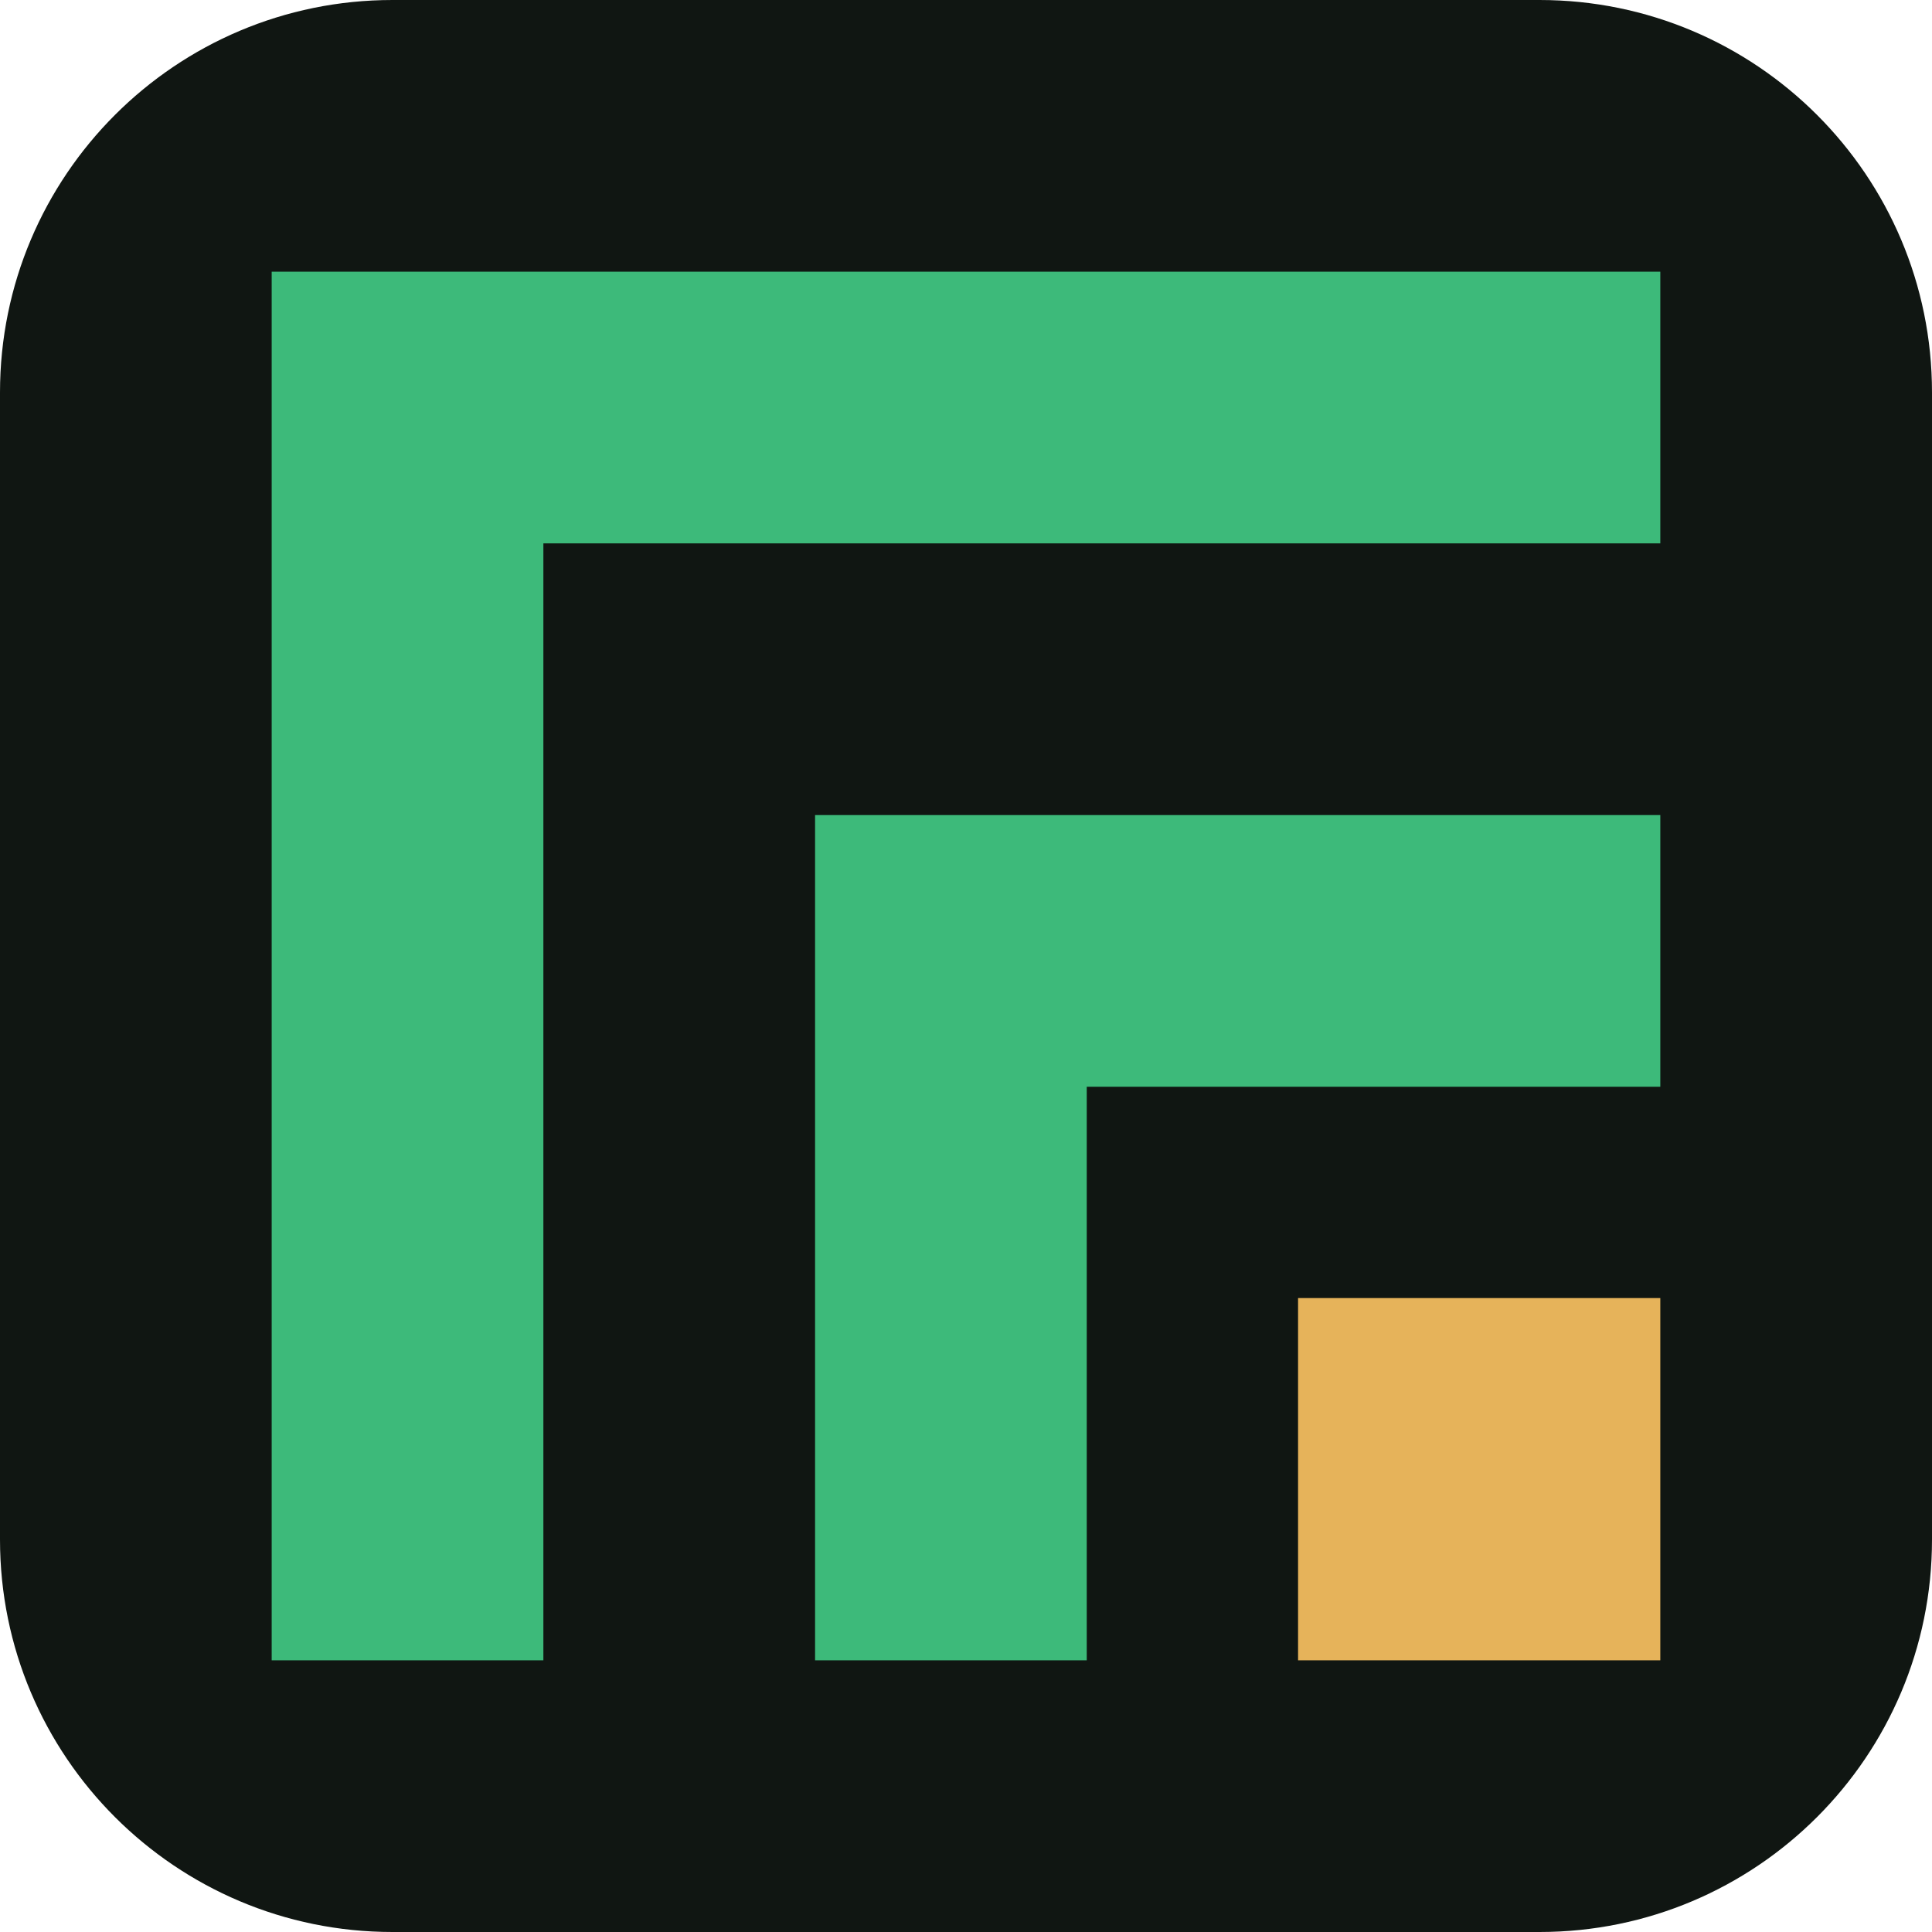
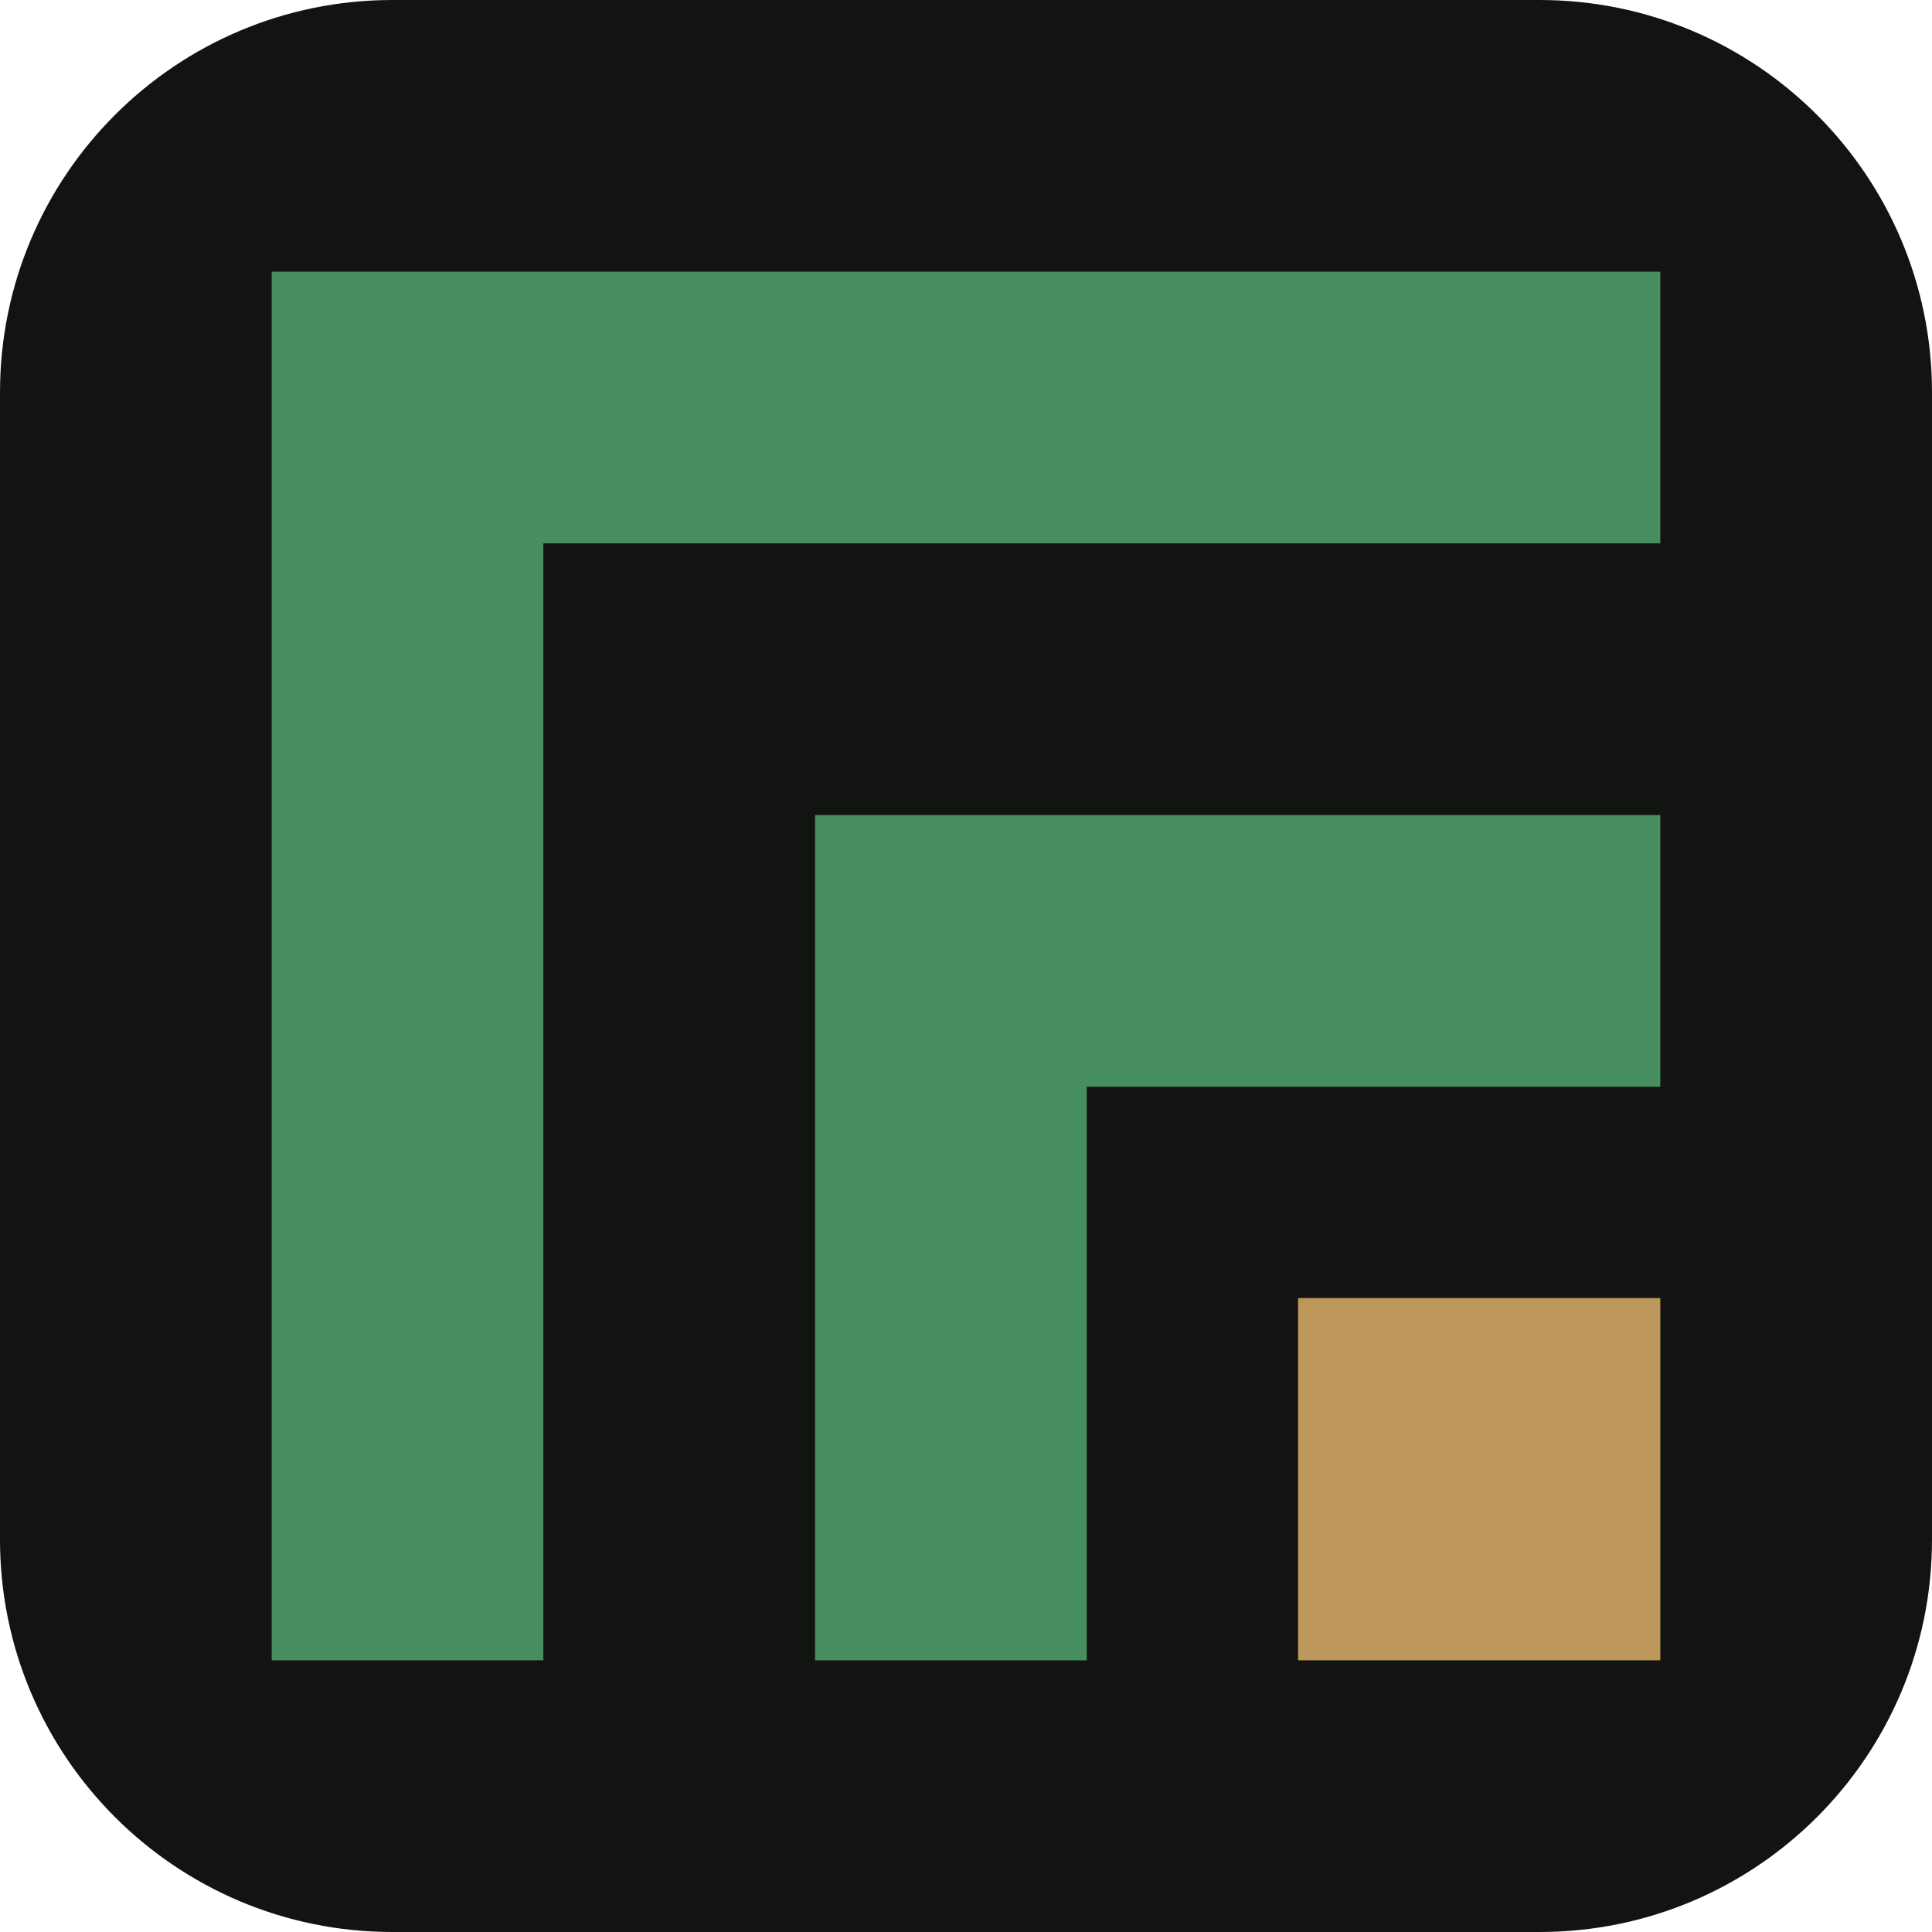
<svg xmlns="http://www.w3.org/2000/svg" viewBox="0 0 64 64">
-   <rect width="64" height="64" rx="13" fill="#101612" />
-   <path d="M9 9h46v9H18v37H9z" fill="#3dba7a" />
-   <path d="M27 27h28v9H36v19h-9z" fill="#3dba7a" />
-   <path d="M43 43h12v12H43z" fill="#e6b35a" />
+   <rect width="64" height="64" rx="13" fill="#111411" />
+   <path d="M9 9h46v9H18v37H9z" fill="#478f5e" />
+   <path d="M27 27h28v9H36v19h-9z" fill="#478f5e" />
+   <path d="M43 43h12v12H43z" fill="#bd965a" />
</svg>
